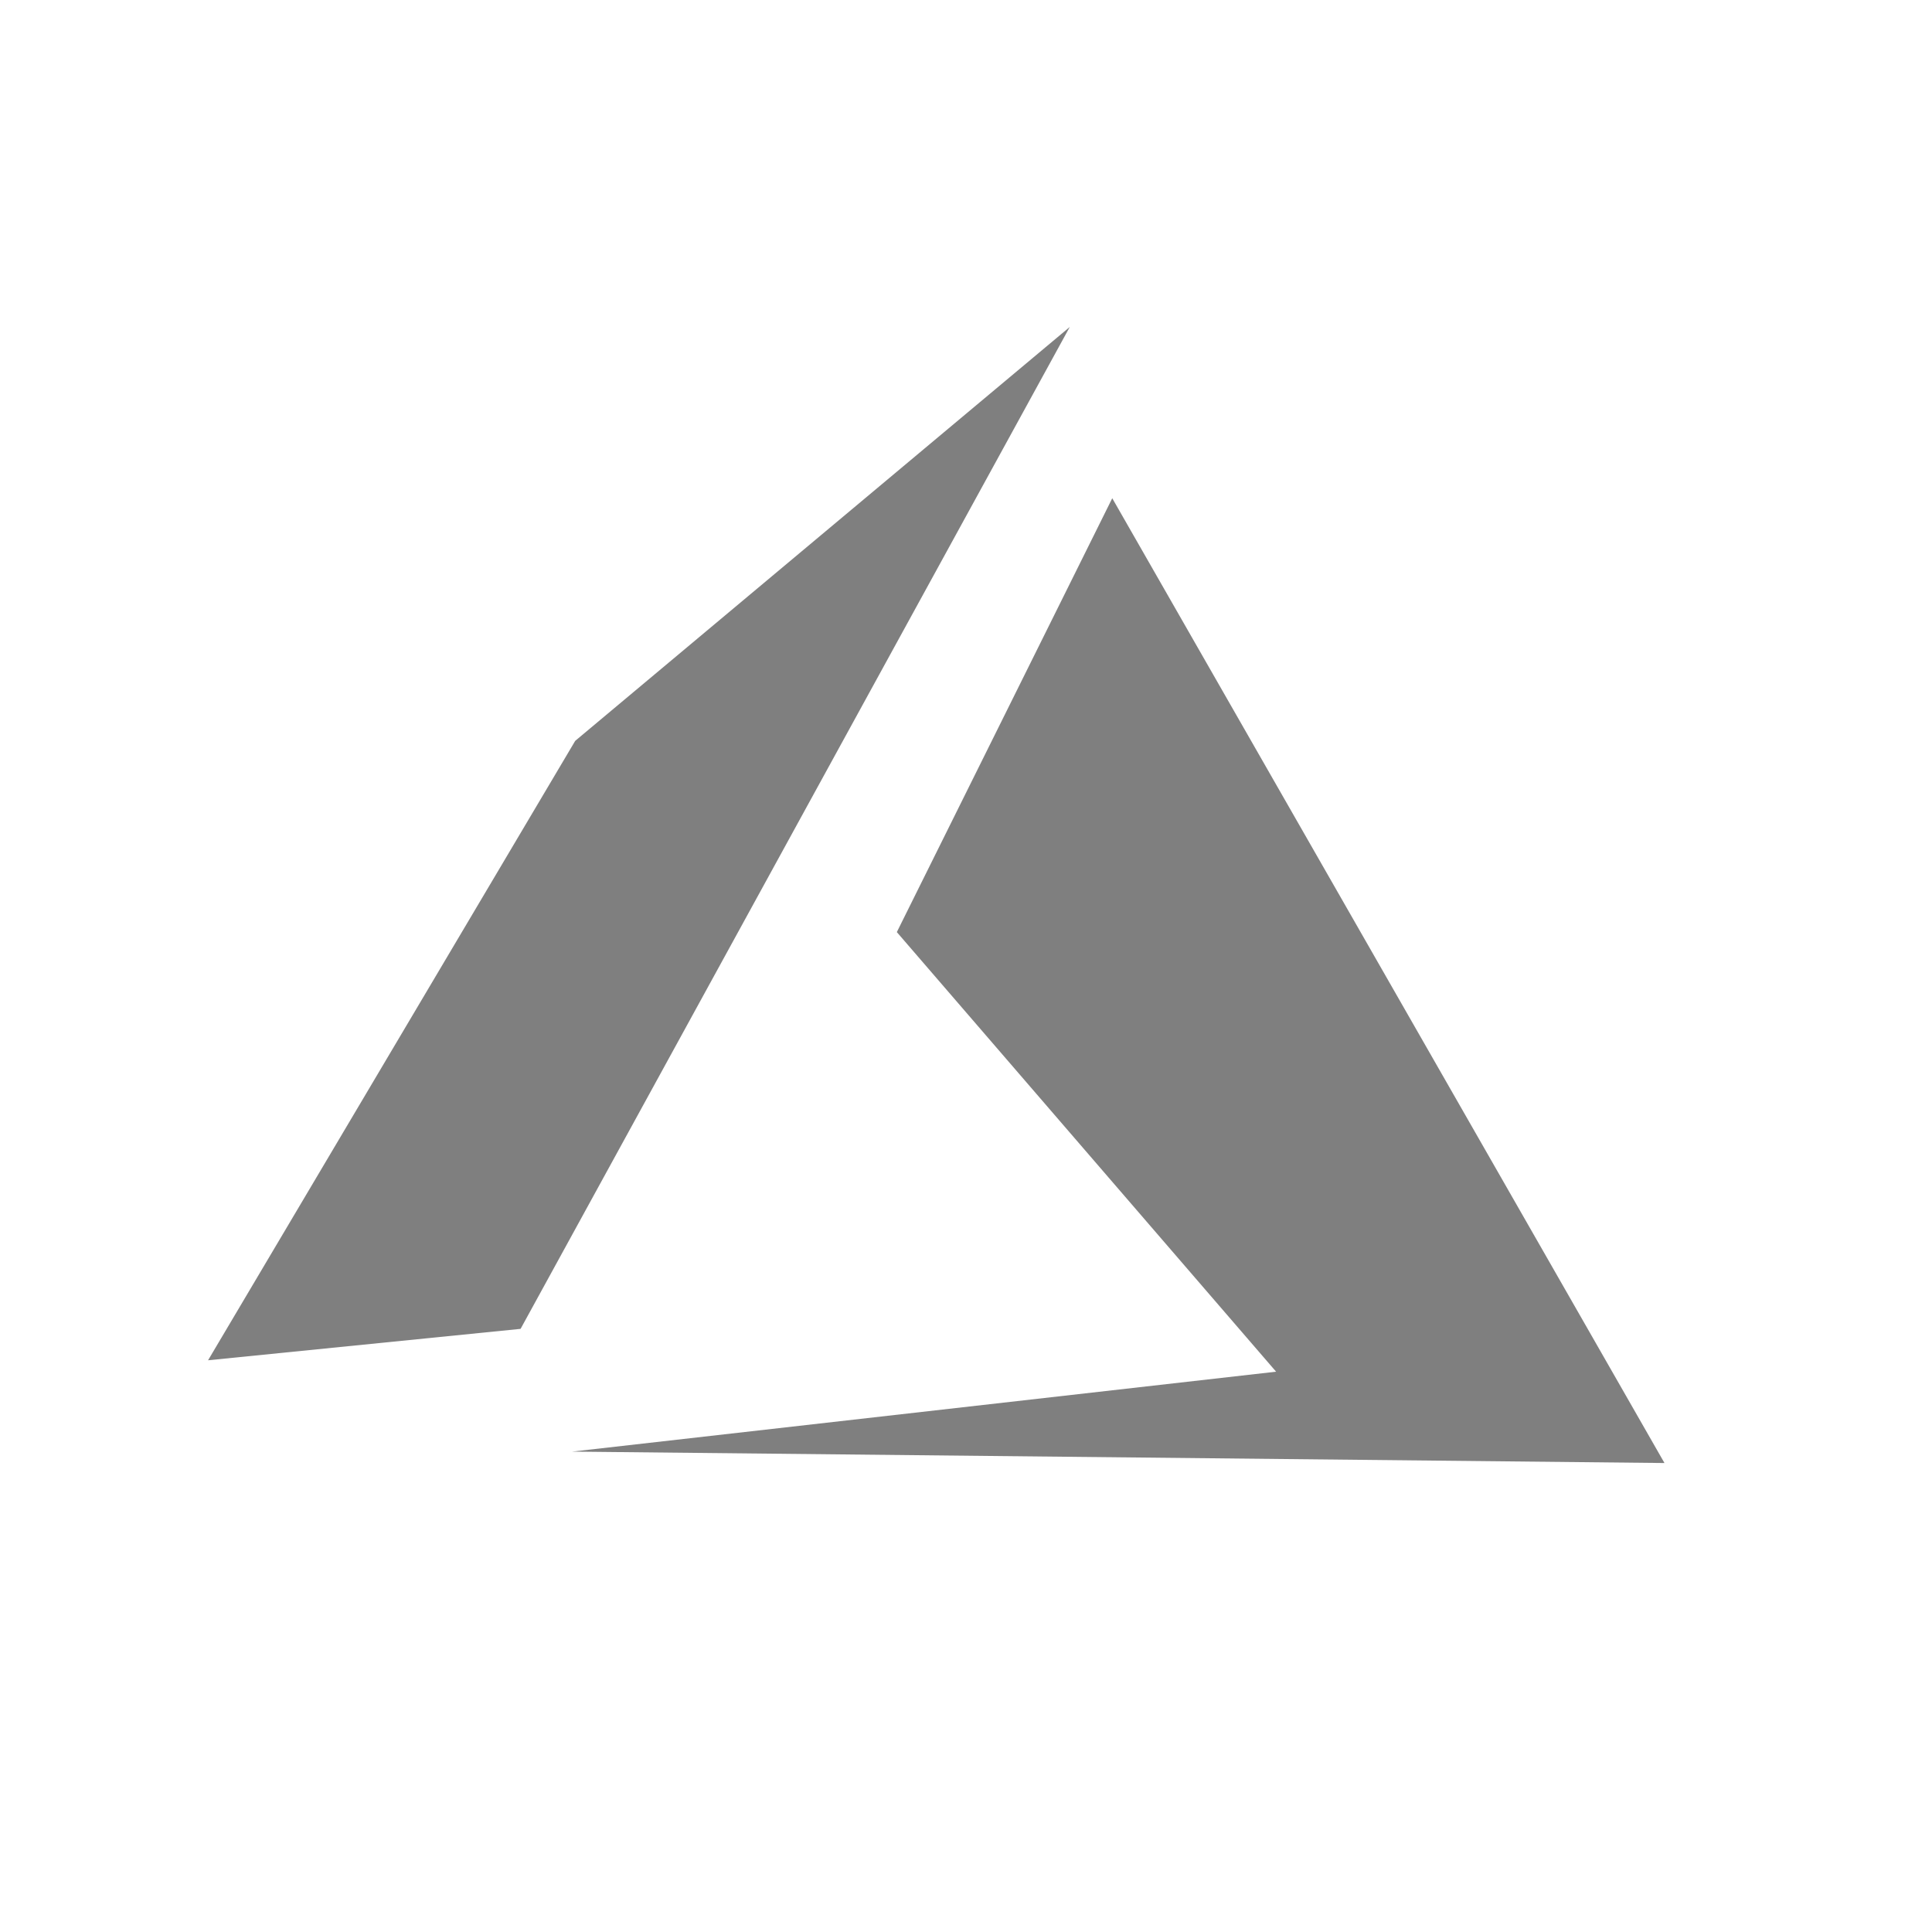
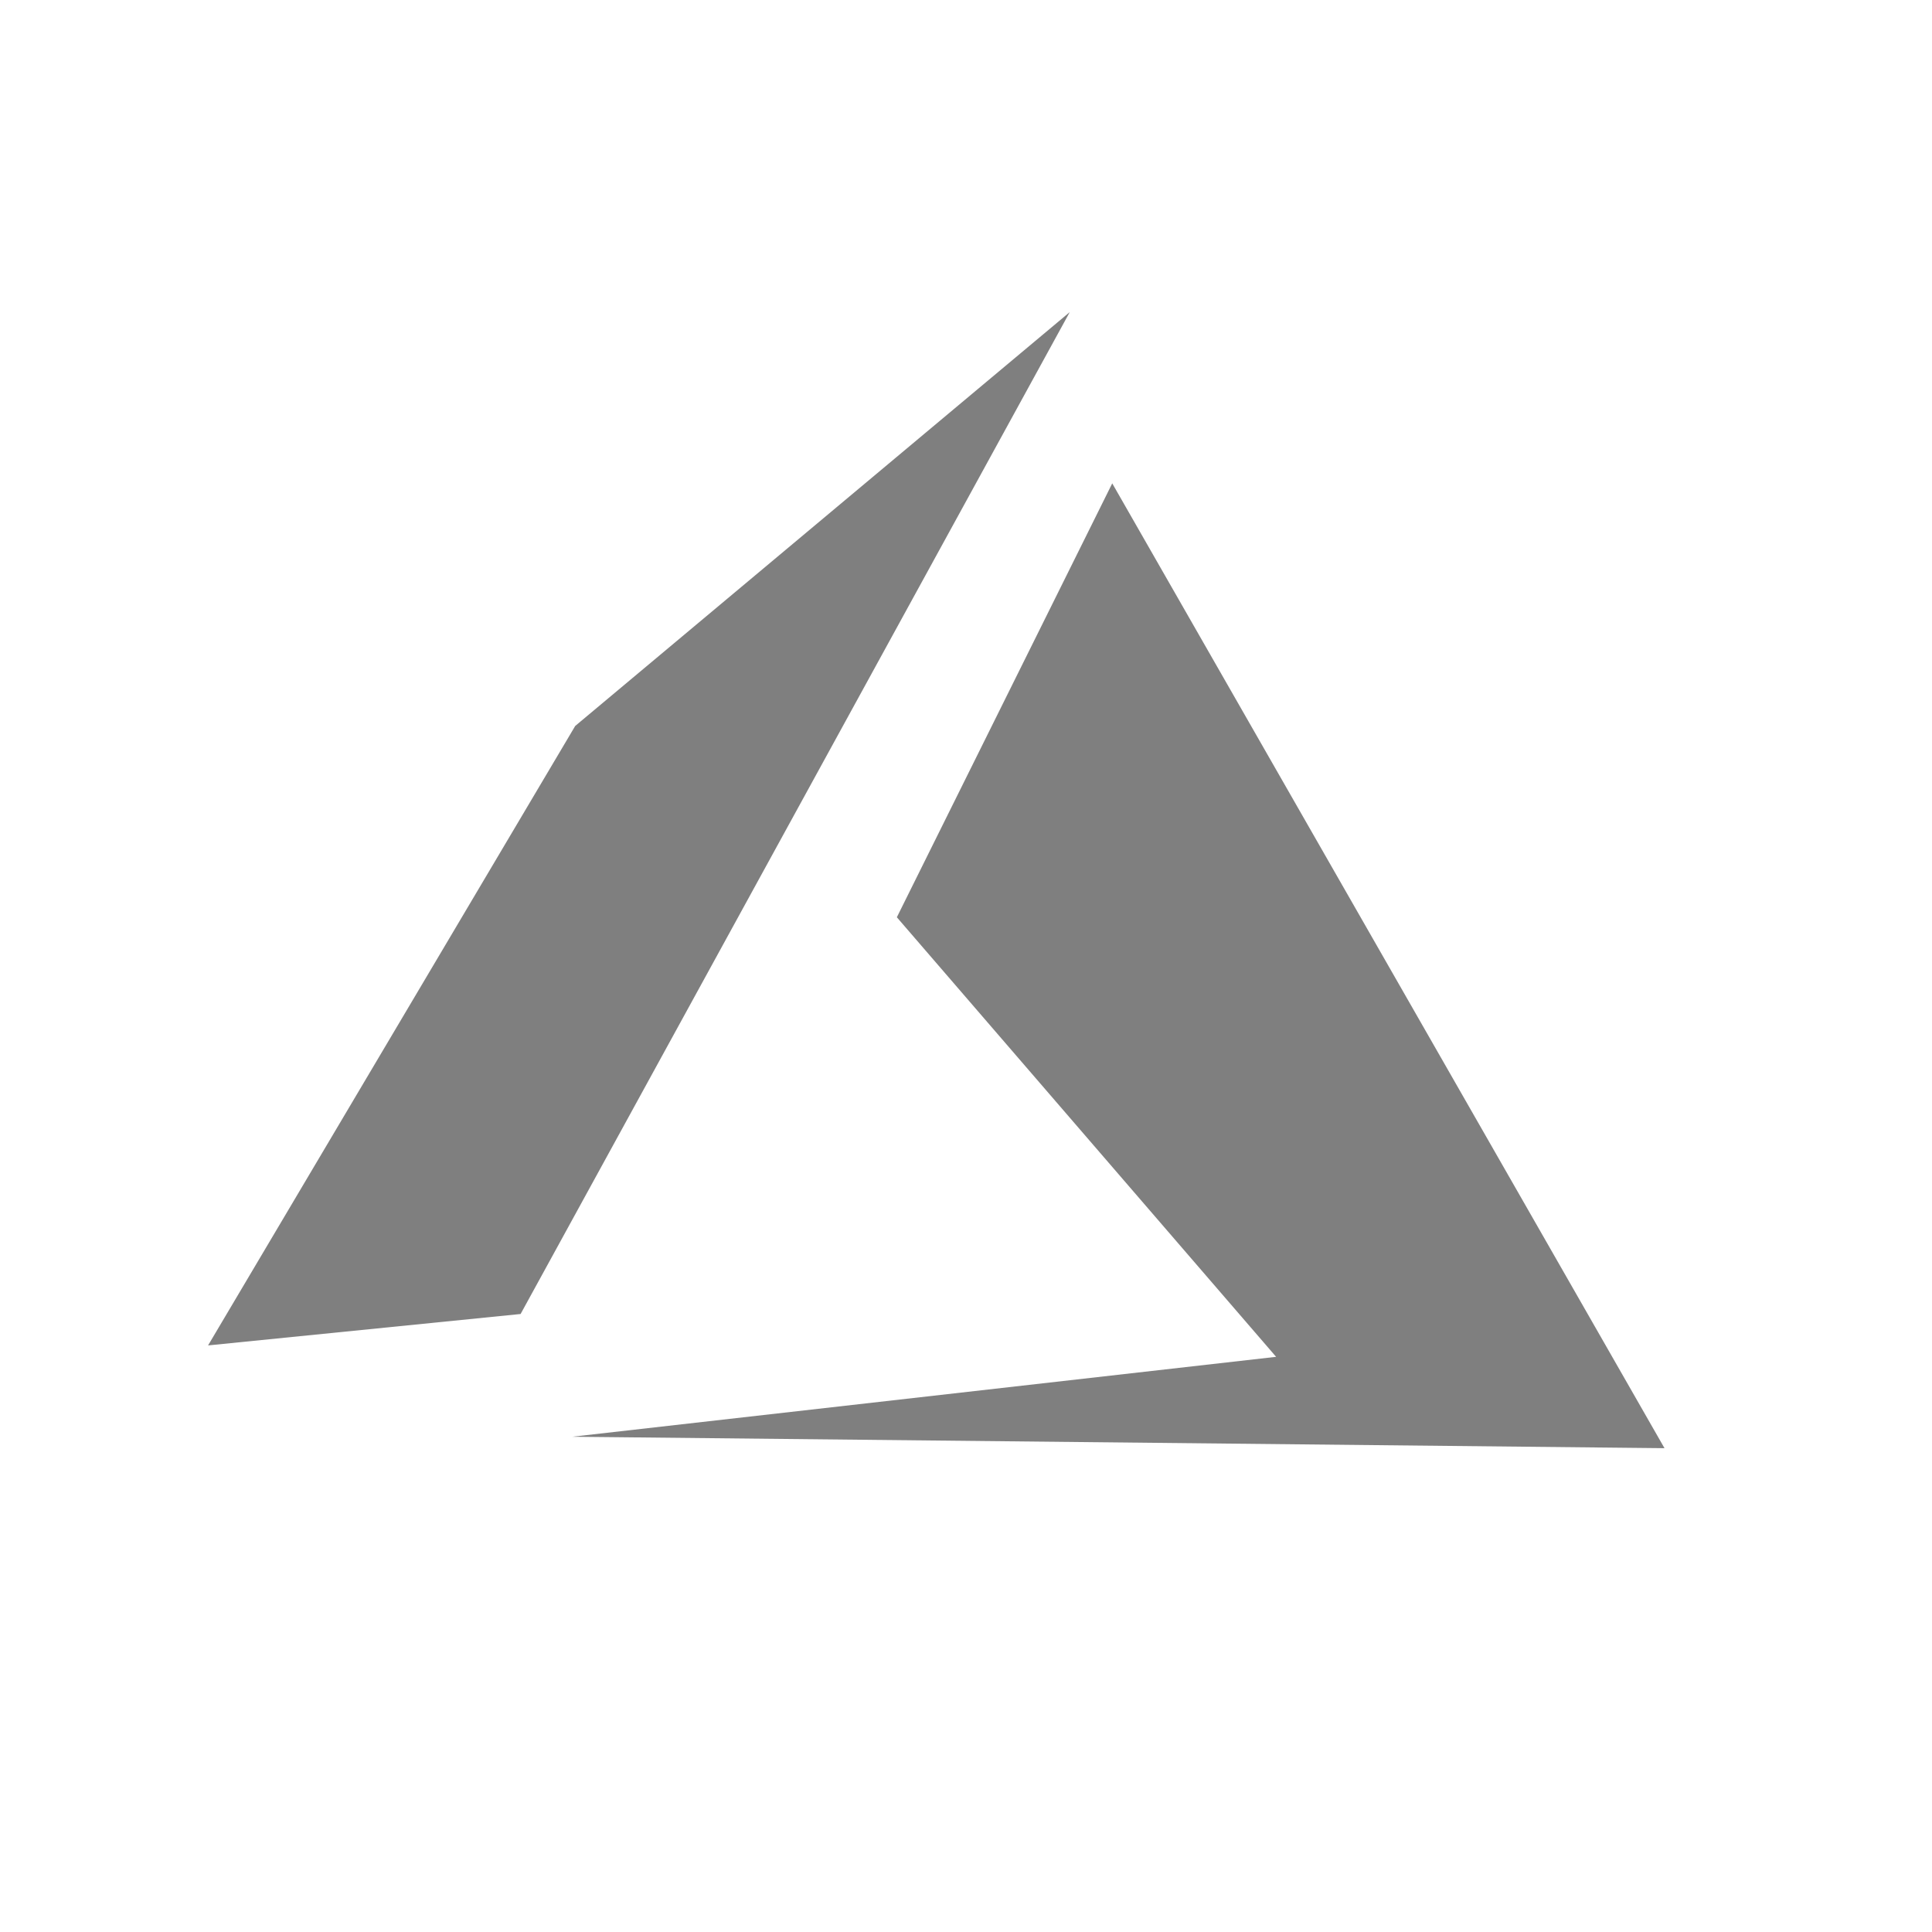
- <svg xmlns="http://www.w3.org/2000/svg" width="130px" height="130px" viewBox="0 0 130 130" version="1.1">
-   <defs />
-   <g id="azure" stroke="none" stroke-width="1" fill="none" fill-rule="evenodd" opacity="0.5">
-     <g id="logo" transform="translate(14, 22)" fill="#000000" fill-rule="nonzero">
-       <path d="M97.999,76.444 L60.841,11.525 L46.346,40.719 L71.866,70.298 L24.5,75.675 L97.999,76.444 Z M24.704,27.851 L0,69.53 L21.029,67.416 L57.983,0 L24.704,27.851 Z" id="Shape" />
-     </g>
-   </g>
+ <svg xmlns="http://www.w3.org/2000/svg" width="130" height="130" viewBox="0 0 130 130">
+   <path d="M112 97.444l-37.16-64.92L60.347 61.72l25.52 29.578L38.5 96.675l73.5.77zM38.703 48.85L14 90.53l21.03-2.114L71.982 21l-33.28 27.85z" fill="#7F7F7F" fill-rule="evenodd" />
</svg>
